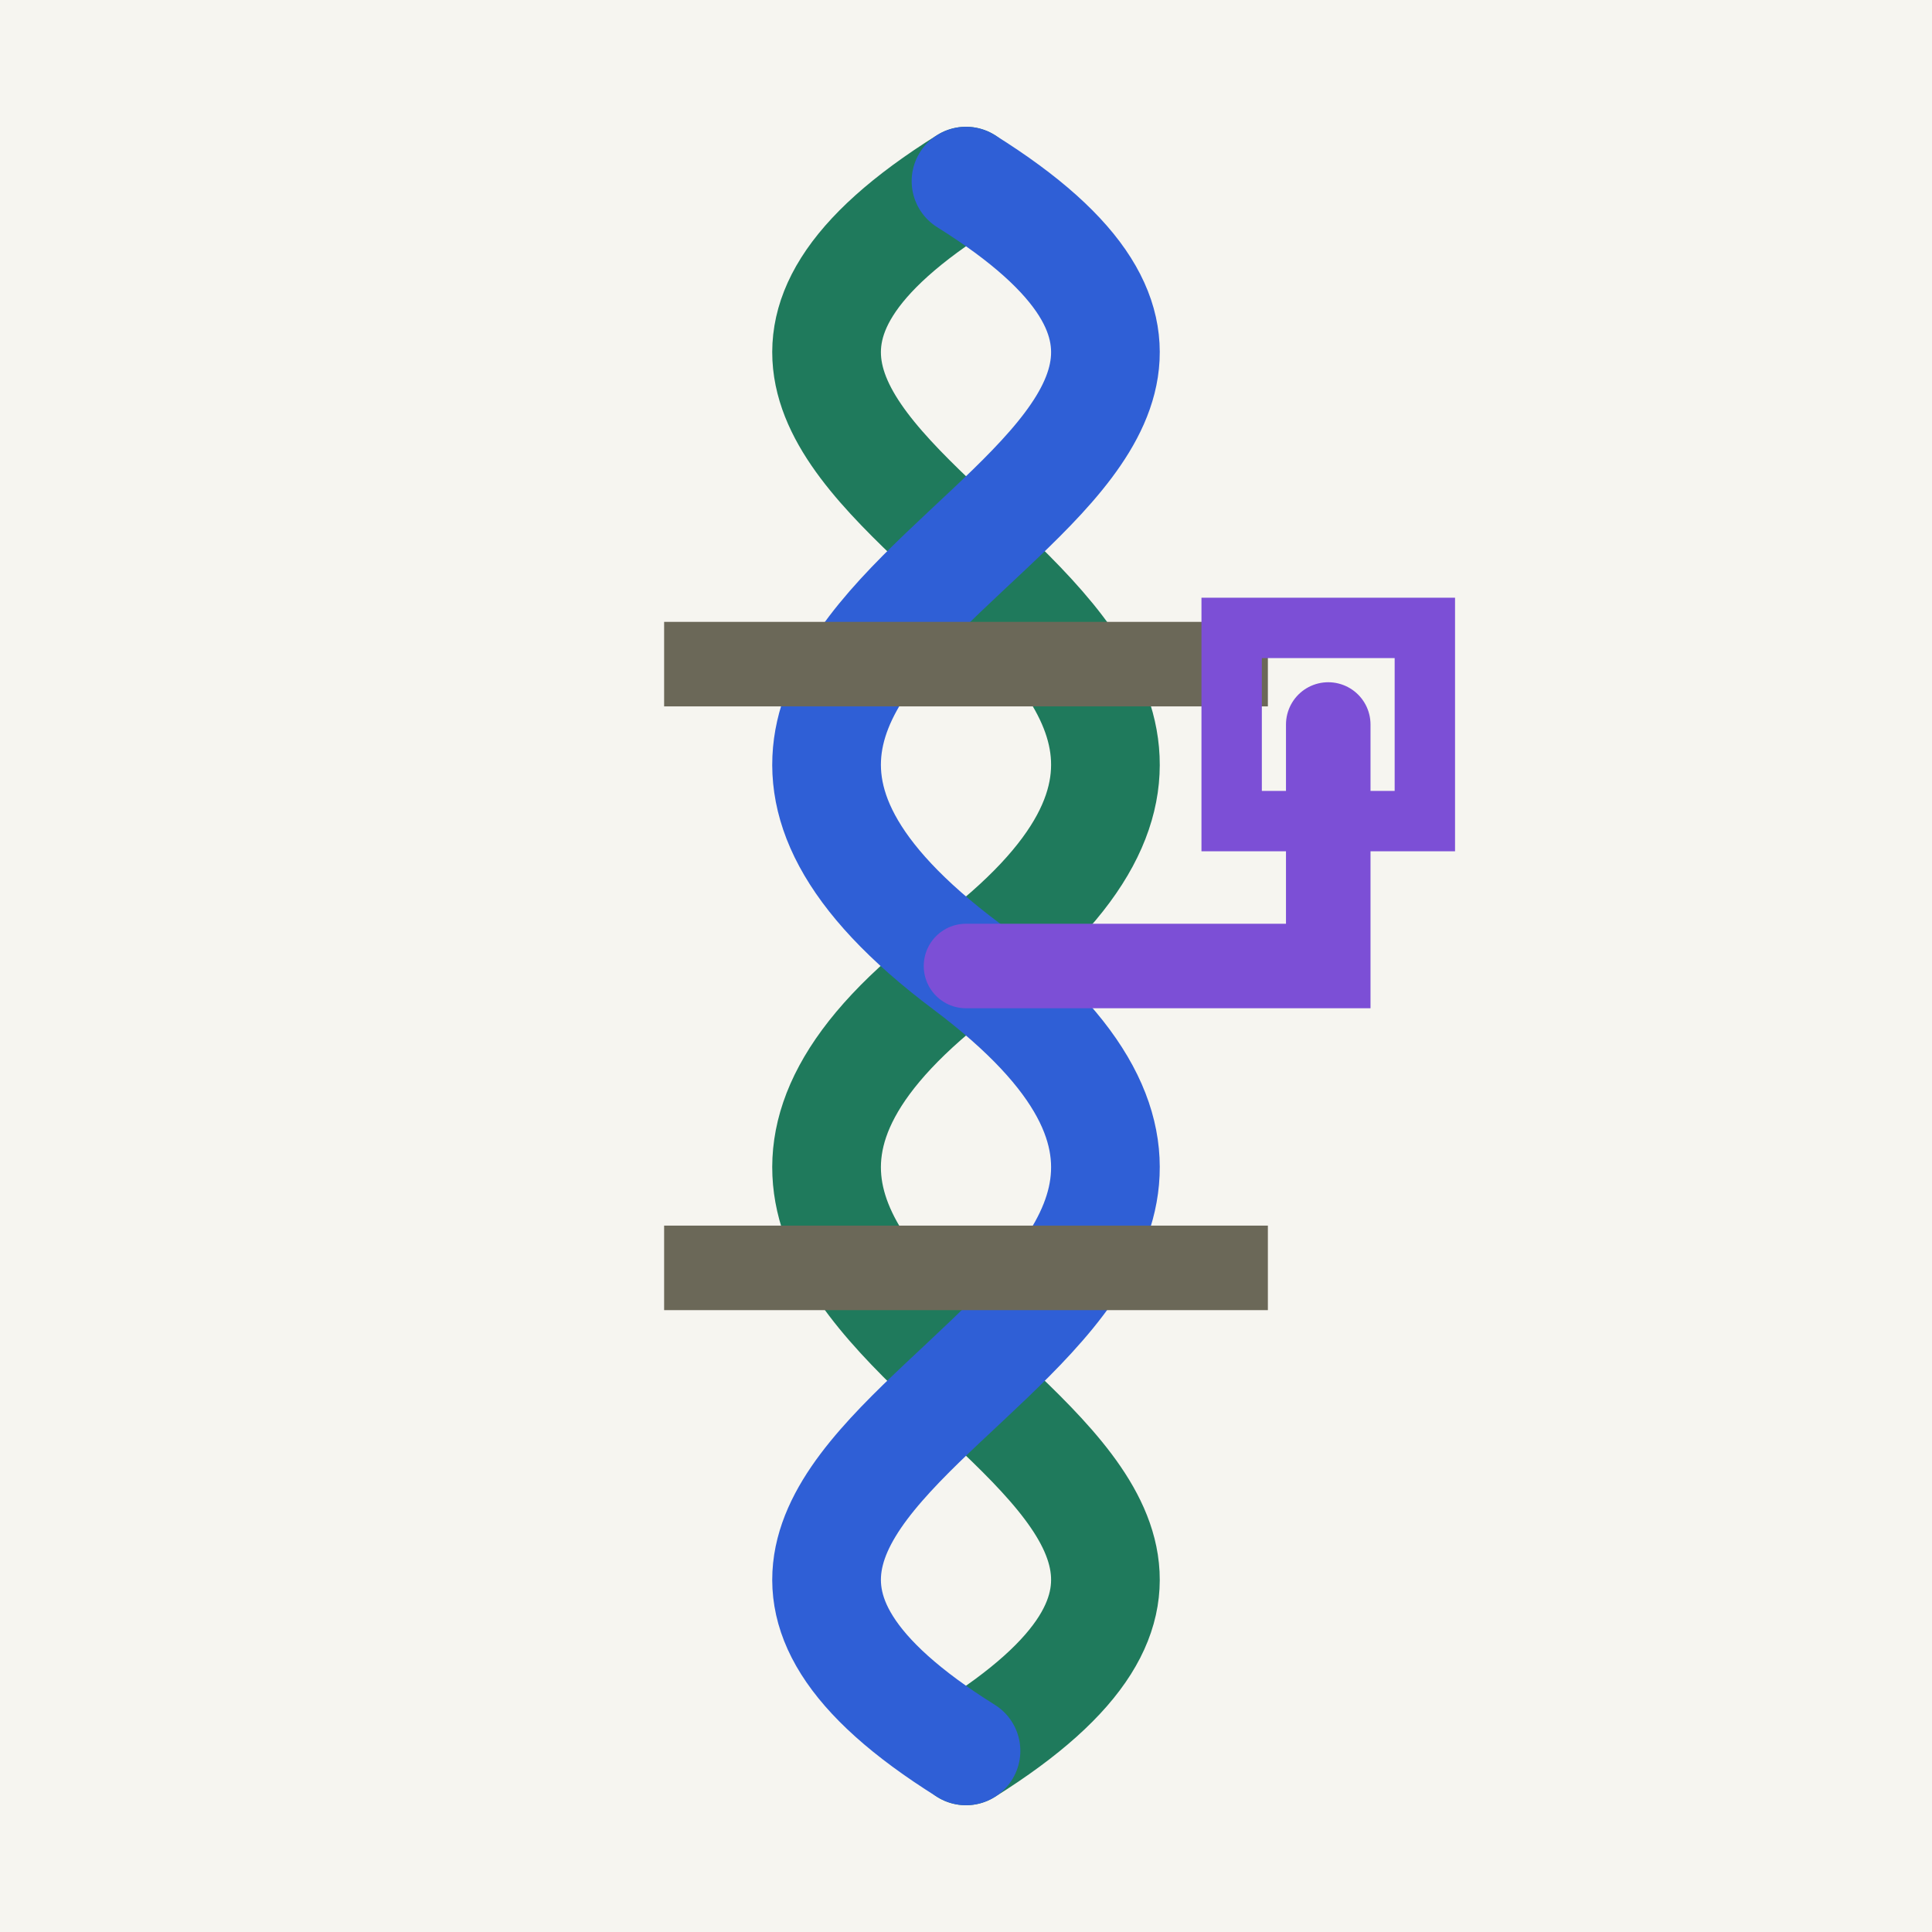
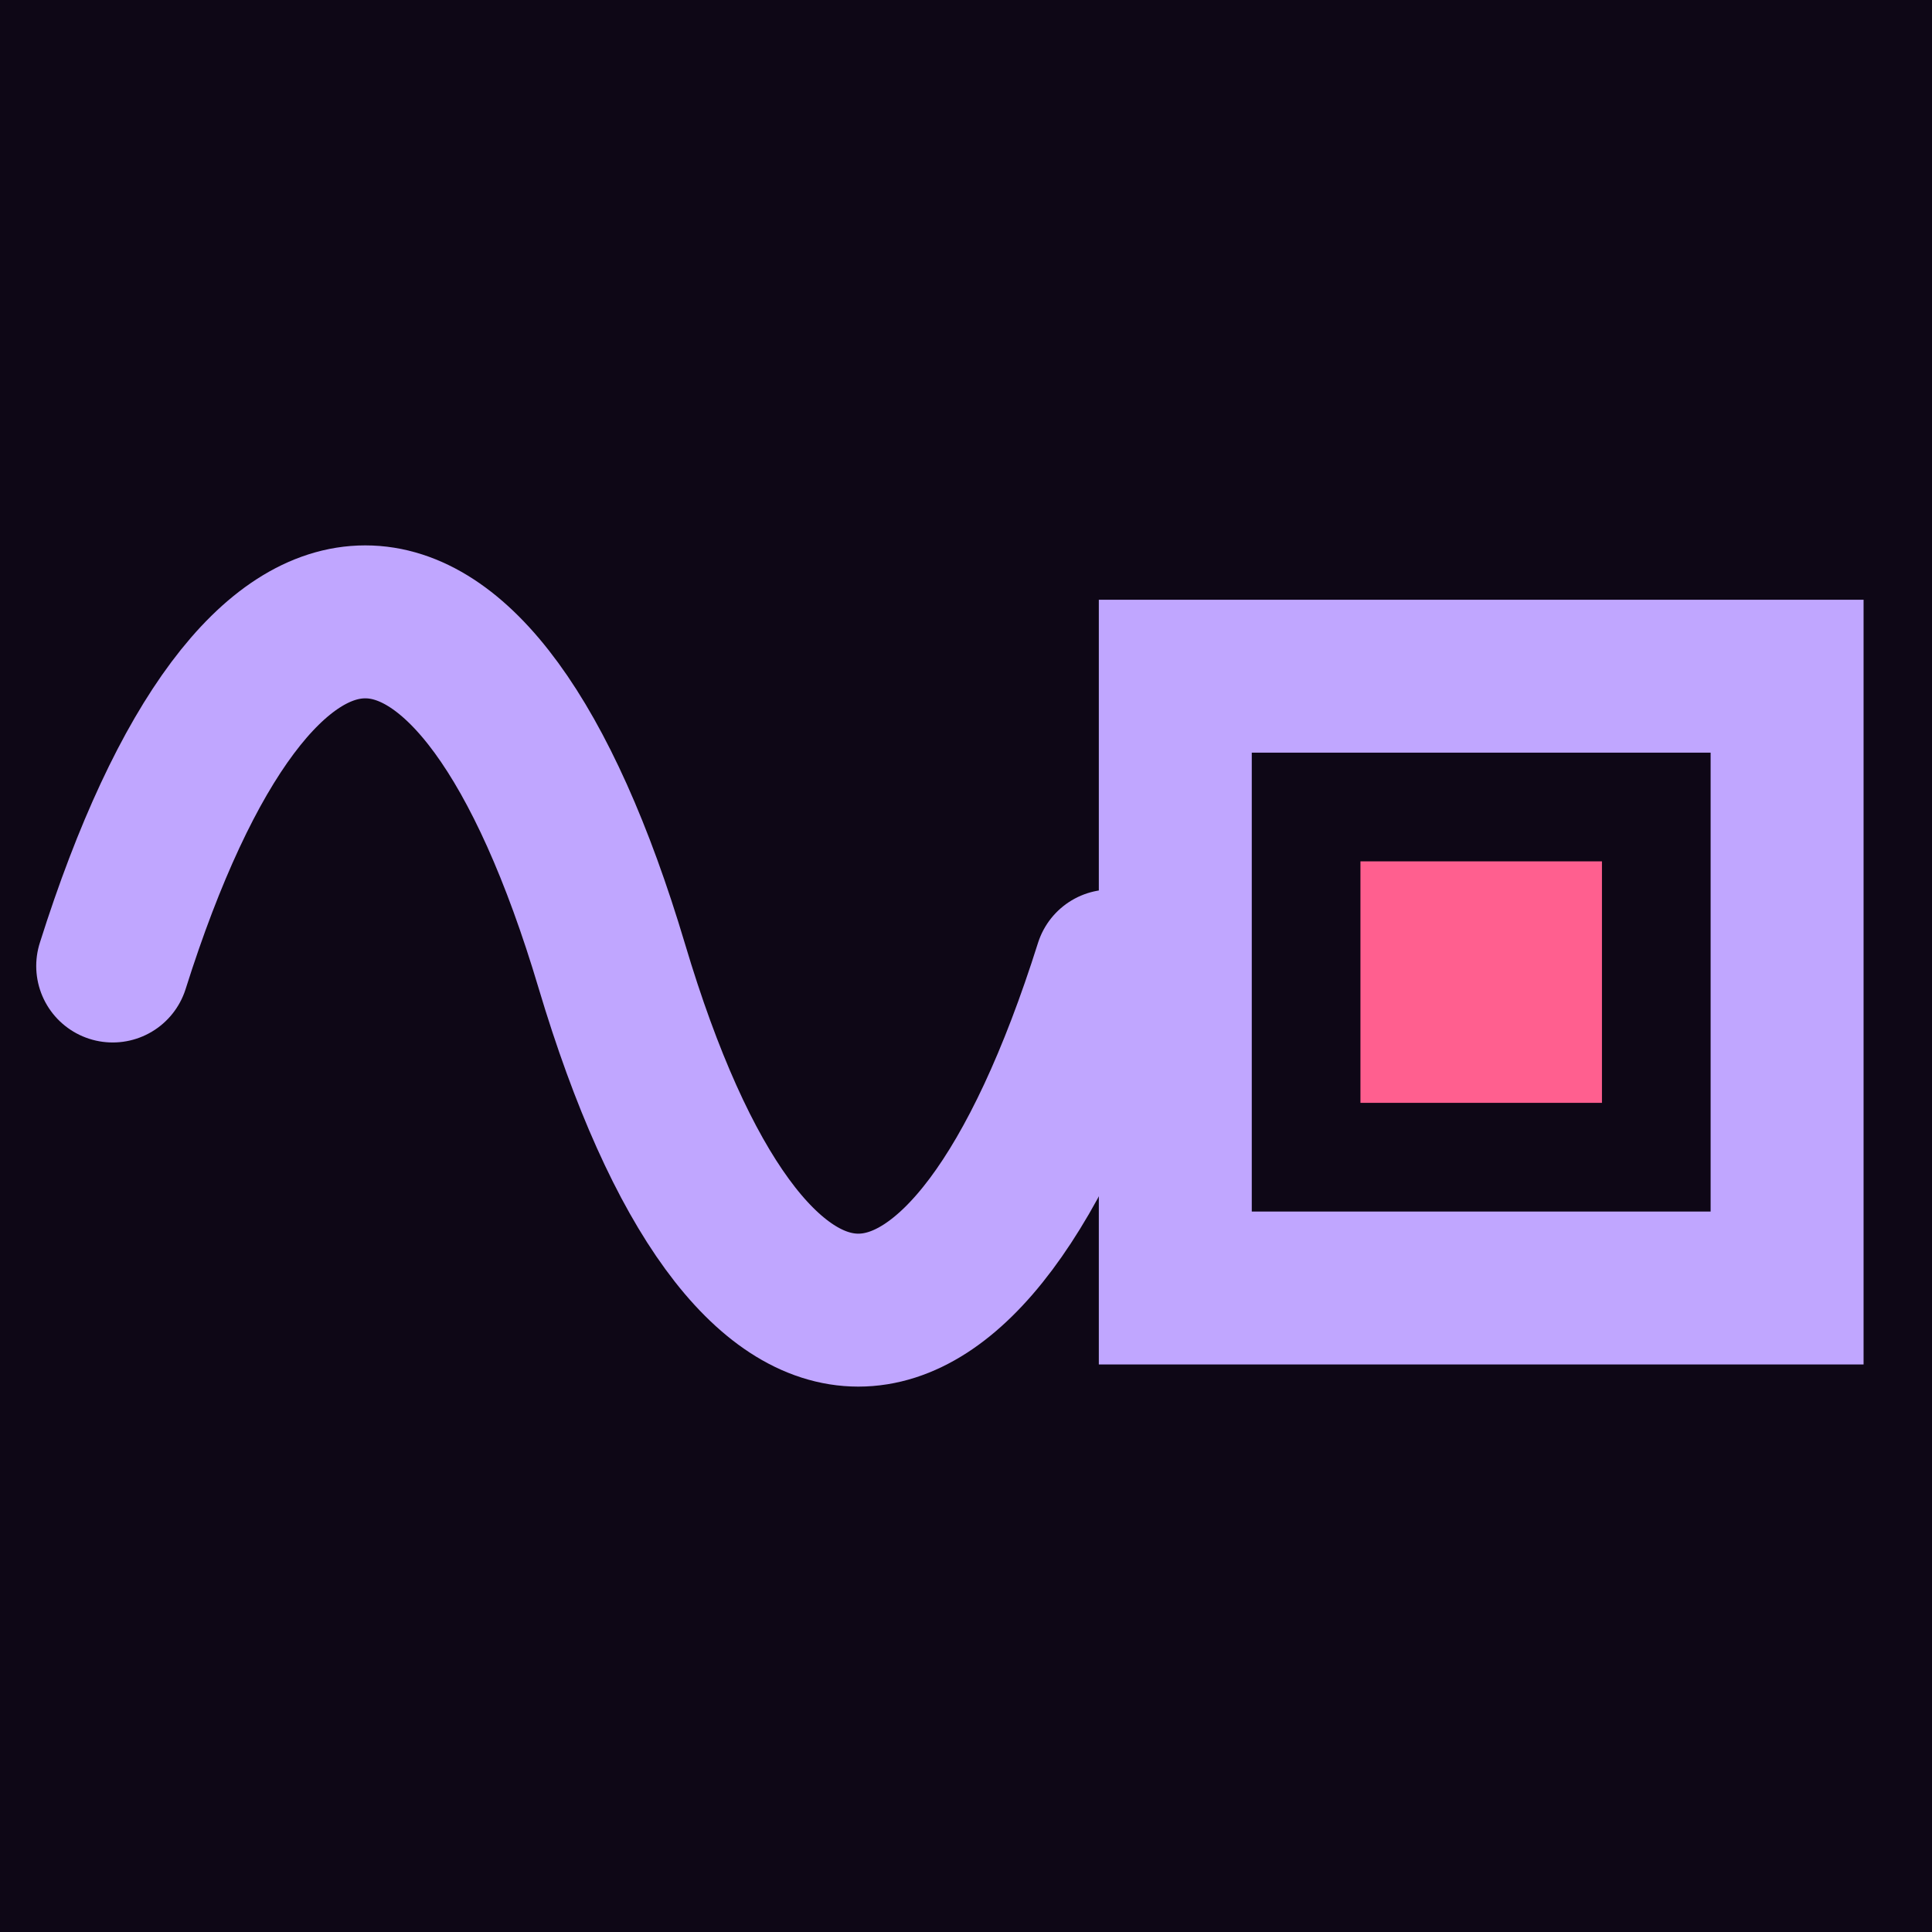
- <svg xmlns="http://www.w3.org/2000/svg" viewBox="0 0 32 32">
-   <rect width="32" height="32" fill="#f6f5f0" />
-   <path d="M16 3 C 8 8, 24 10, 16 16 C 8 22, 24 24, 16 29" fill="none" stroke="#1f7a5c" stroke-width="1.8" stroke-linecap="round" />
-   <path d="M16 3 C 24 8, 8 10, 16 16 C 24 22, 8 24, 16 29" fill="none" stroke="#2f5fd6" stroke-width="1.8" stroke-linecap="round" />
-   <line x1="11" y1="11" x2="21" y2="11" stroke="#6b6858" stroke-width="1.4" />
-   <path d="M16 16 L 22 16 L 22 12" fill="none" stroke="#7c4fd6" stroke-width="1.4" stroke-linecap="round" />
-   <rect x="20.4" y="10.4" width="3.2" height="3.2" fill="none" stroke="#7c4fd6" stroke-width="1" />
-   <line x1="11" y1="21" x2="21" y2="21" stroke="#6b6858" stroke-width="1.4" />
+ <svg xmlns="http://www.w3.org/2000/svg" viewBox="0 0 24 24" fill="none">
+   <rect width="24" height="24" fill="#0e0716" />
+   <g stroke="#c0a6ff" stroke-width="1.9" stroke-linecap="round">
+     <path d="M1.4 12C3.2 6.3 5.9 6.3 7.6 12C9.3 17.7 12 17.7 13.8 12" />
+     <rect x="14.6" y="8.4" width="7.6" height="7.6" />
+   </g>
+   <rect x="16.9" y="10.7" width="3" height="3" fill="#ff5f8f" />
</svg>
